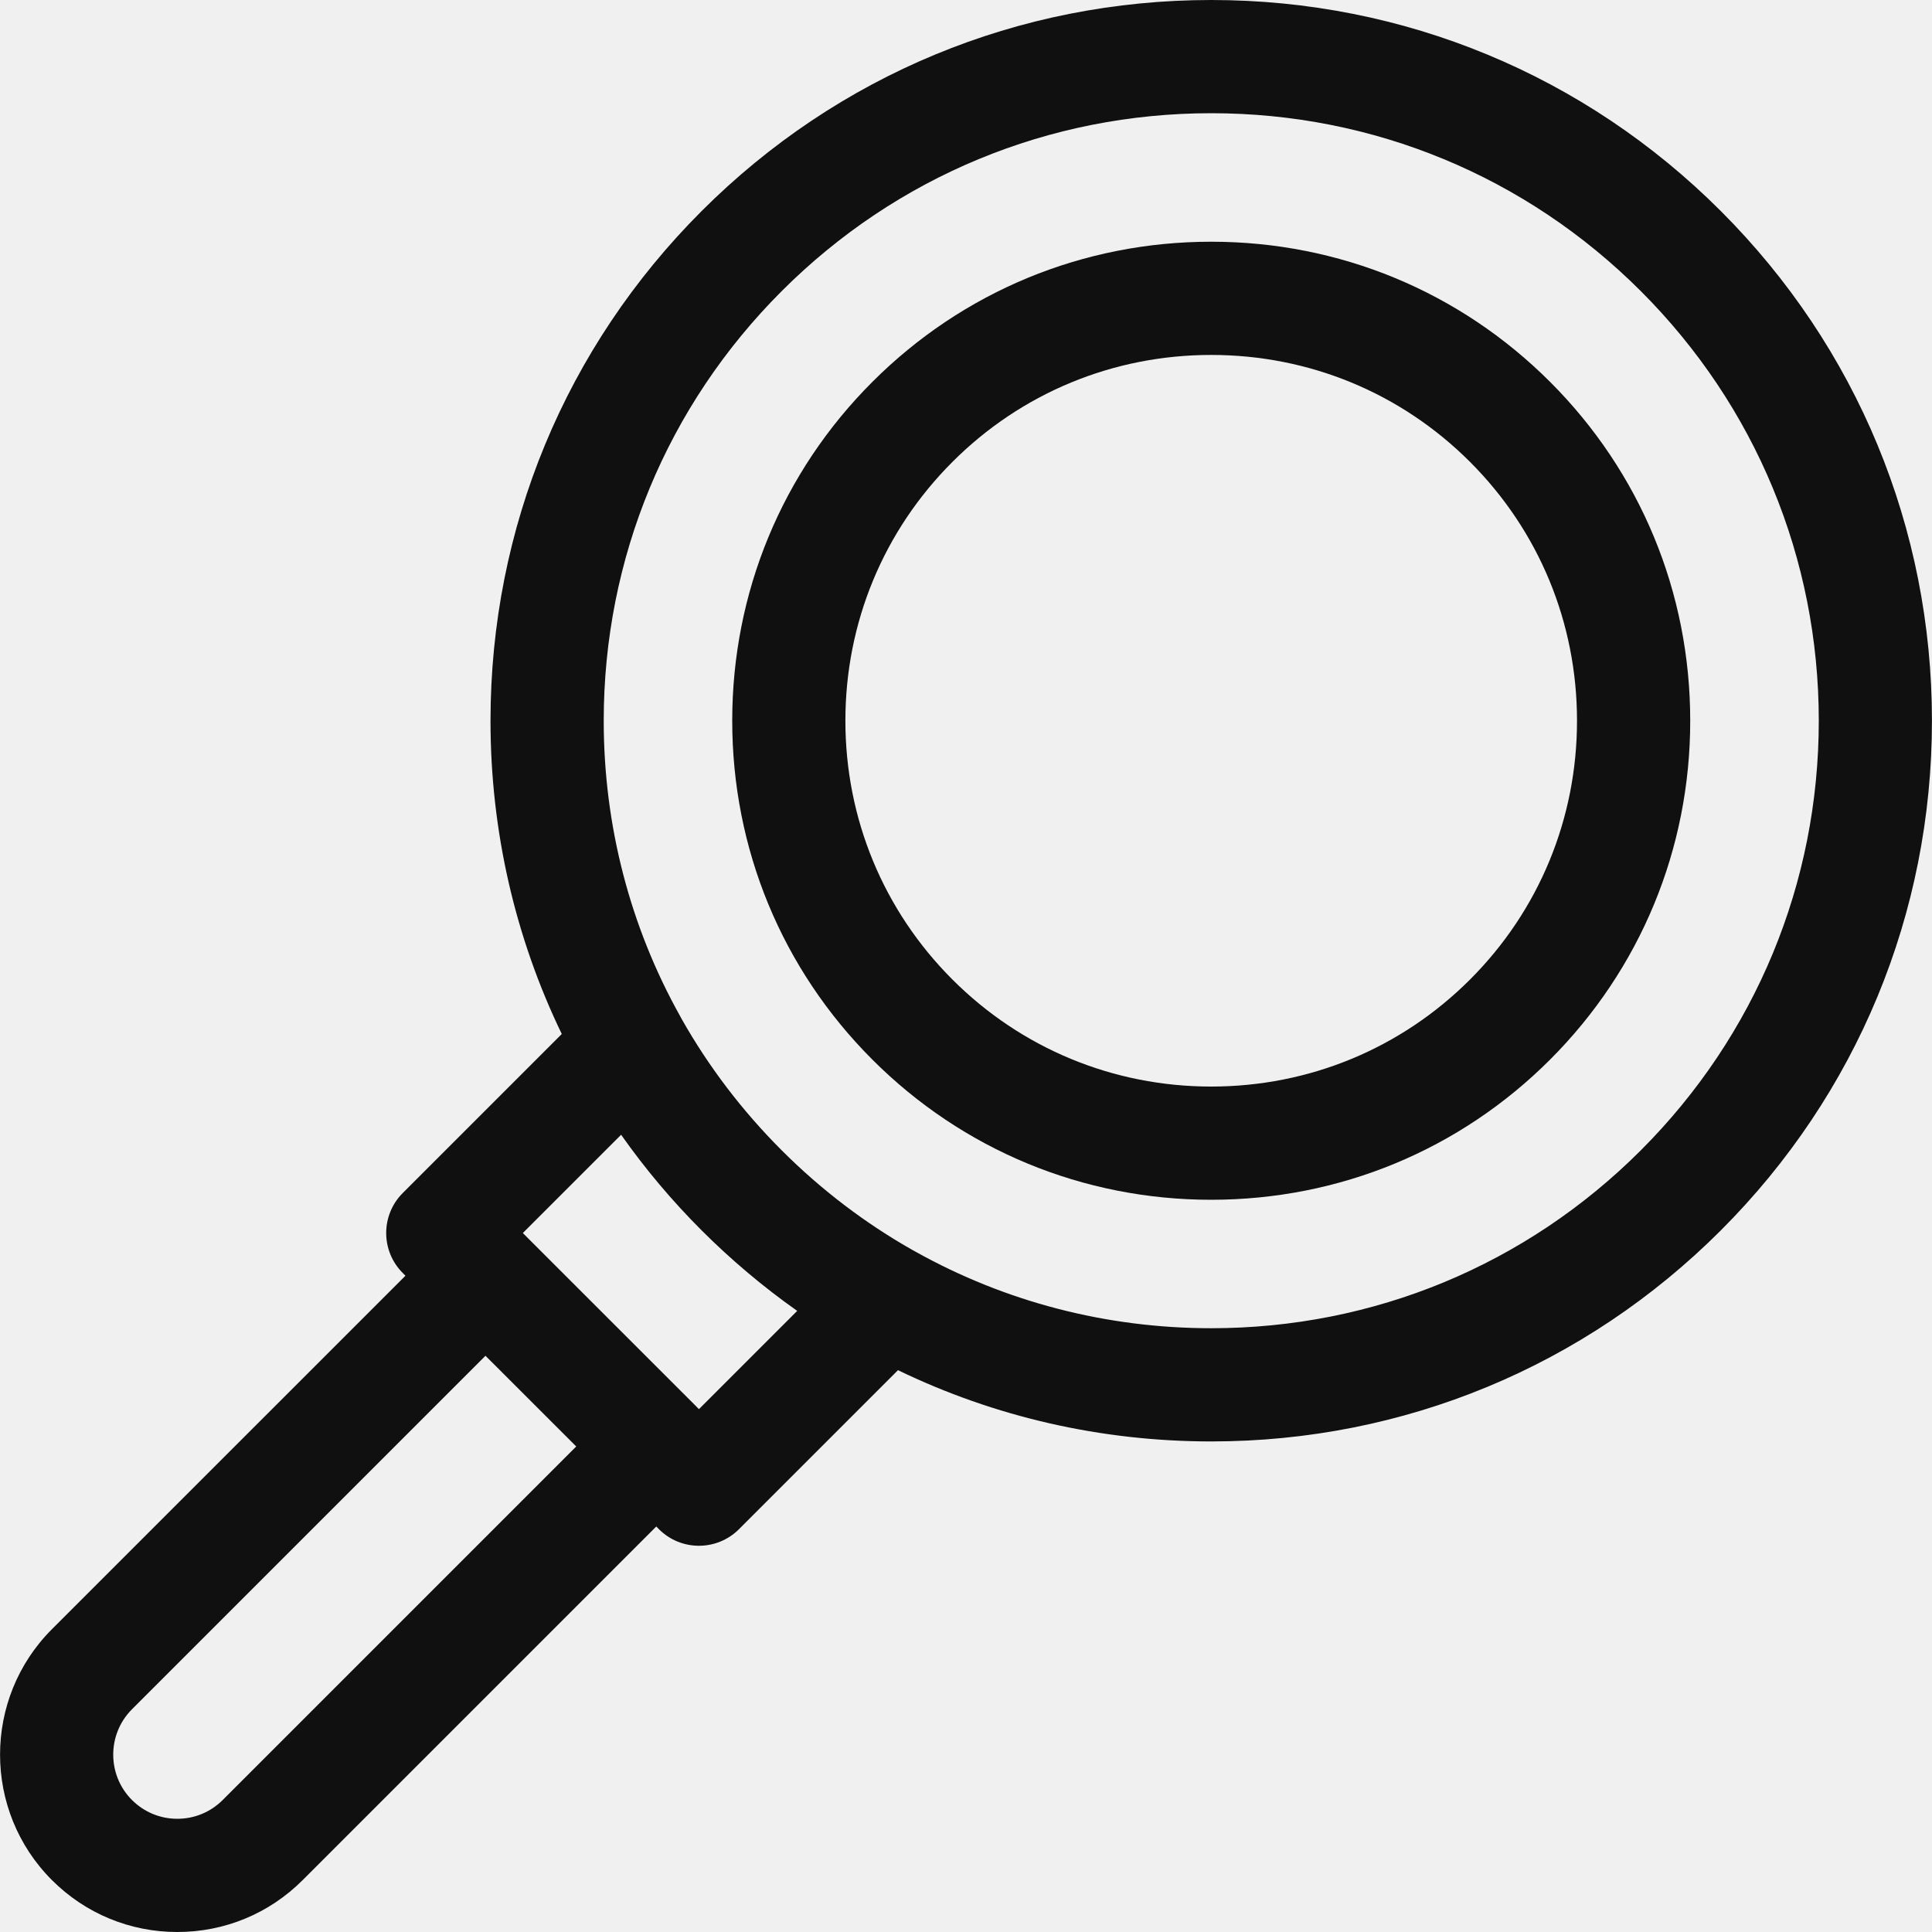
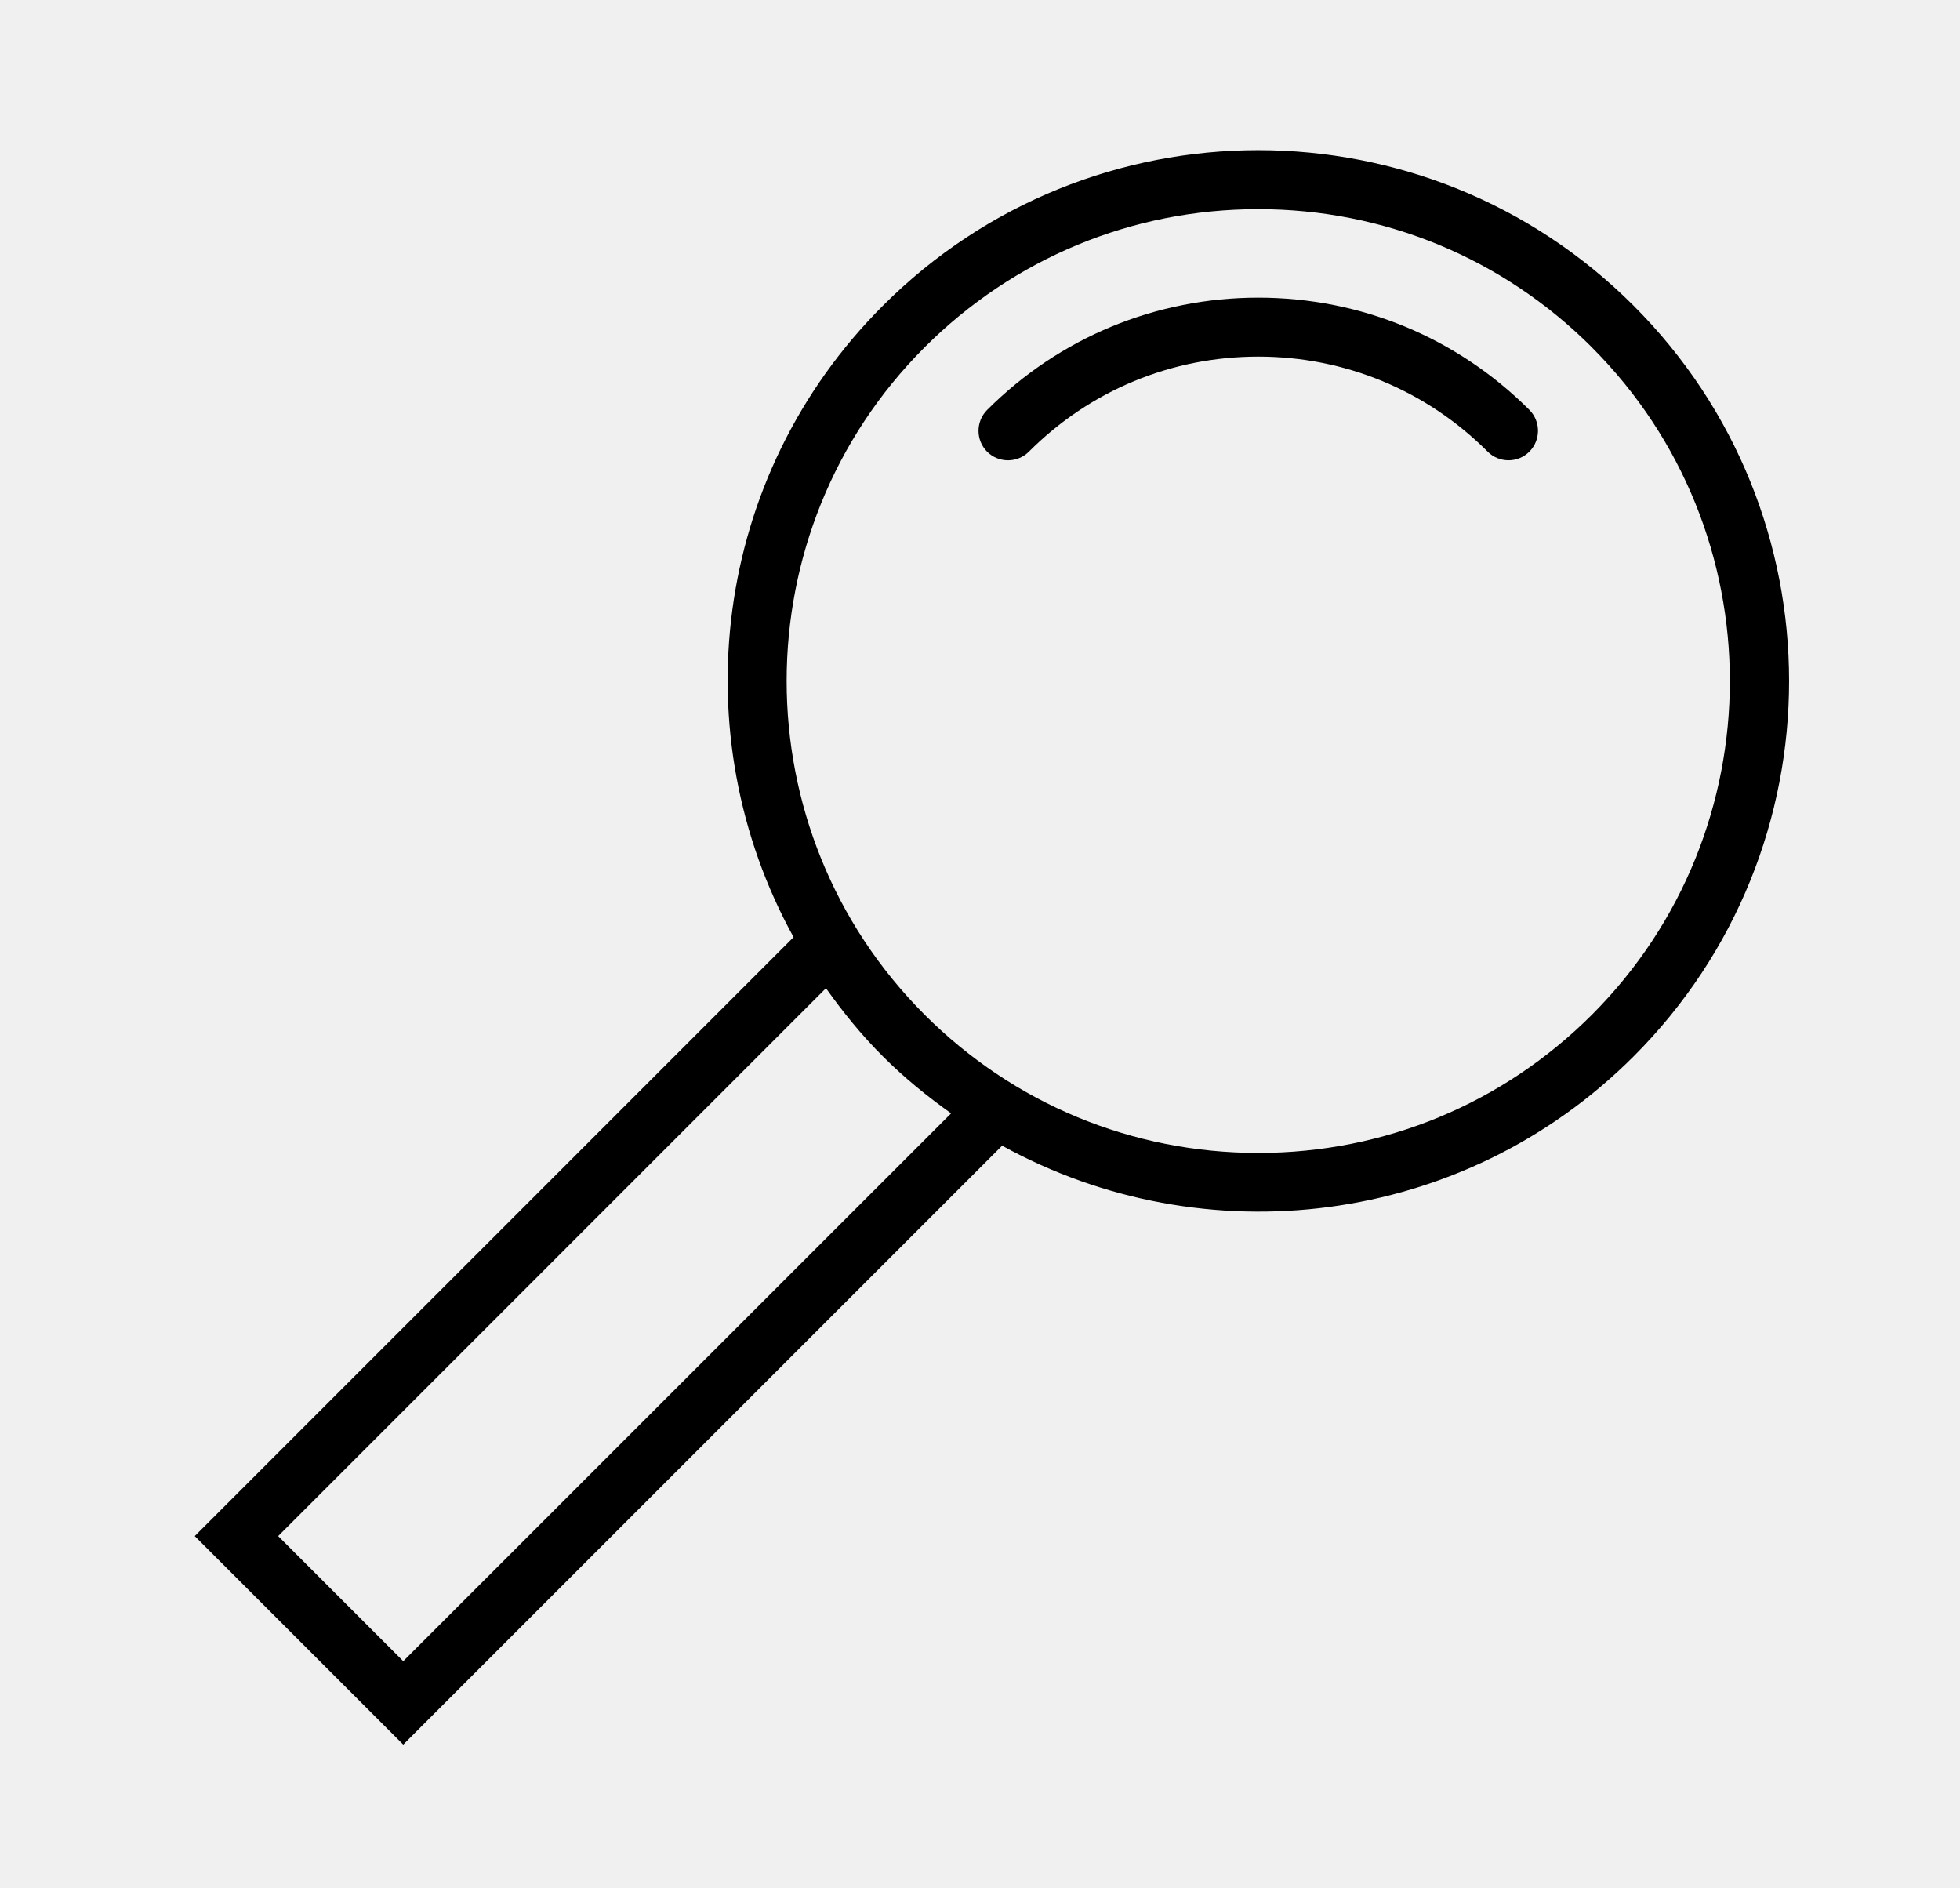
- <svg xmlns="http://www.w3.org/2000/svg" width="35" height="35" viewBox="0 0 35 35" fill="none">
-   <g clip-path="url(#clip0)">
-     <path d="M31.175 3.824C28.709 1.358 25.43 0 21.943 0C18.455 0 15.177 1.358 12.71 3.824C10.244 6.29 8.886 9.569 8.886 13.057C8.886 15.055 9.333 16.984 10.177 18.732L7.297 21.612C6.896 22.013 6.896 22.662 7.297 23.062L7.345 23.111L0.94 29.515C-0.312 30.768 -0.312 32.806 0.94 34.059C1.547 34.666 2.354 35 3.212 35C4.071 35 4.877 34.666 5.484 34.059L11.889 27.654L11.937 27.703C12.137 27.903 12.4 28.003 12.662 28.003C12.924 28.003 13.187 27.903 13.387 27.703L16.268 24.822C18.015 25.667 19.945 26.113 21.943 26.113C25.43 26.113 28.709 24.755 31.175 22.289C33.641 19.823 34.999 16.544 34.999 13.057C34.999 9.569 33.641 6.29 31.175 3.824ZM4.034 32.609C3.815 32.828 3.523 32.949 3.212 32.949C2.902 32.949 2.61 32.828 2.391 32.609C1.938 32.156 1.938 31.418 2.391 30.965L8.795 24.561L10.439 26.204L4.034 32.609ZM12.662 25.528L12.614 25.48C12.614 25.48 12.614 25.479 12.614 25.479C12.614 25.479 12.614 25.479 12.614 25.479L9.52 22.386L9.472 22.337L11.252 20.557C11.683 21.169 12.17 21.749 12.71 22.289C13.251 22.829 13.83 23.316 14.442 23.748L12.662 25.528ZM29.725 20.839C27.646 22.918 24.883 24.062 21.943 24.062C20.04 24.062 18.211 23.582 16.594 22.68C16.574 22.669 16.554 22.657 16.534 22.647C15.675 22.161 14.877 21.555 14.161 20.839C13.444 20.122 12.838 19.324 12.352 18.465C12.342 18.445 12.331 18.426 12.32 18.406C11.417 16.789 10.937 14.96 10.937 13.057C10.937 10.117 12.082 7.353 14.161 5.274C16.239 3.196 19.003 2.051 21.943 2.051C24.883 2.051 27.646 3.196 29.725 5.274C31.804 7.353 32.949 10.117 32.949 13.057C32.949 15.996 31.804 18.76 29.725 20.839Z" fill="#101010" />
-     <path d="M28.081 6.918C26.444 5.281 24.264 4.379 21.942 4.379C19.621 4.379 17.441 5.281 15.804 6.918C14.166 8.555 13.265 10.735 13.265 13.057C13.265 15.378 14.166 17.558 15.804 19.196C17.441 20.833 19.621 21.735 21.942 21.735C24.264 21.735 26.444 20.833 28.081 19.196C29.718 17.558 30.62 15.378 30.62 13.057C30.62 10.735 29.719 8.555 28.081 6.918ZM26.631 17.745C25.381 18.995 23.716 19.684 21.942 19.684C20.169 19.684 18.504 18.995 17.254 17.745C16.004 16.495 15.315 14.83 15.315 13.057C15.315 11.283 16.004 9.618 17.254 8.368C18.504 7.118 20.169 6.43 21.942 6.43C23.716 6.43 25.381 7.118 26.631 8.368C27.881 9.618 28.569 11.283 28.569 13.057C28.569 14.83 27.881 16.495 26.631 17.745Z" fill="#101010" />
-   </g>
-   <defs>
-     <clipPath id="clip0">
-       <rect width="35" height="35" fill="white" />
-     </clipPath>
-   </defs>
+ <svg xmlns="http://www.w3.org/2000/svg" width="27" height="26" viewBox="0 0 27 26" fill="none">
+   <path d="M22.504 14.551C25.36 11.695 25.359 7.065 22.503 4.21C19.647 1.354 15.017 1.355 12.162 4.211C9.805 6.567 9.399 10.13 10.932 12.909L2.683 21.159L5.555 24.031L13.805 15.781C16.584 17.315 20.148 16.908 22.504 14.551ZM5.555 22.882L3.832 21.159L11.378 13.612C11.612 13.941 11.868 14.258 12.163 14.552C12.457 14.846 12.774 15.102 13.102 15.336L5.555 22.882ZM12.737 13.977C10.203 11.443 10.203 7.319 12.736 4.785C13.964 3.557 15.596 2.881 17.332 2.881C19.069 2.881 20.701 3.557 21.929 4.784L21.929 4.785L21.929 4.785C24.463 7.319 24.463 11.442 21.93 13.977C20.702 15.204 19.07 15.881 17.334 15.881C15.597 15.881 13.965 15.205 12.737 13.977Z" fill="black" />
+   <path d="M21.068 5.646C20.07 4.649 18.744 4.1 17.333 4.1C15.922 4.1 14.596 4.649 13.598 5.647C13.44 5.806 13.44 6.063 13.598 6.222C13.757 6.38 14.014 6.38 14.173 6.222C15.017 5.377 16.139 4.912 17.333 4.912C18.527 4.912 19.649 5.377 20.493 6.221C20.652 6.38 20.909 6.38 21.068 6.221C21.226 6.062 21.226 5.805 21.068 5.646Z" fill="black" />
</svg>
